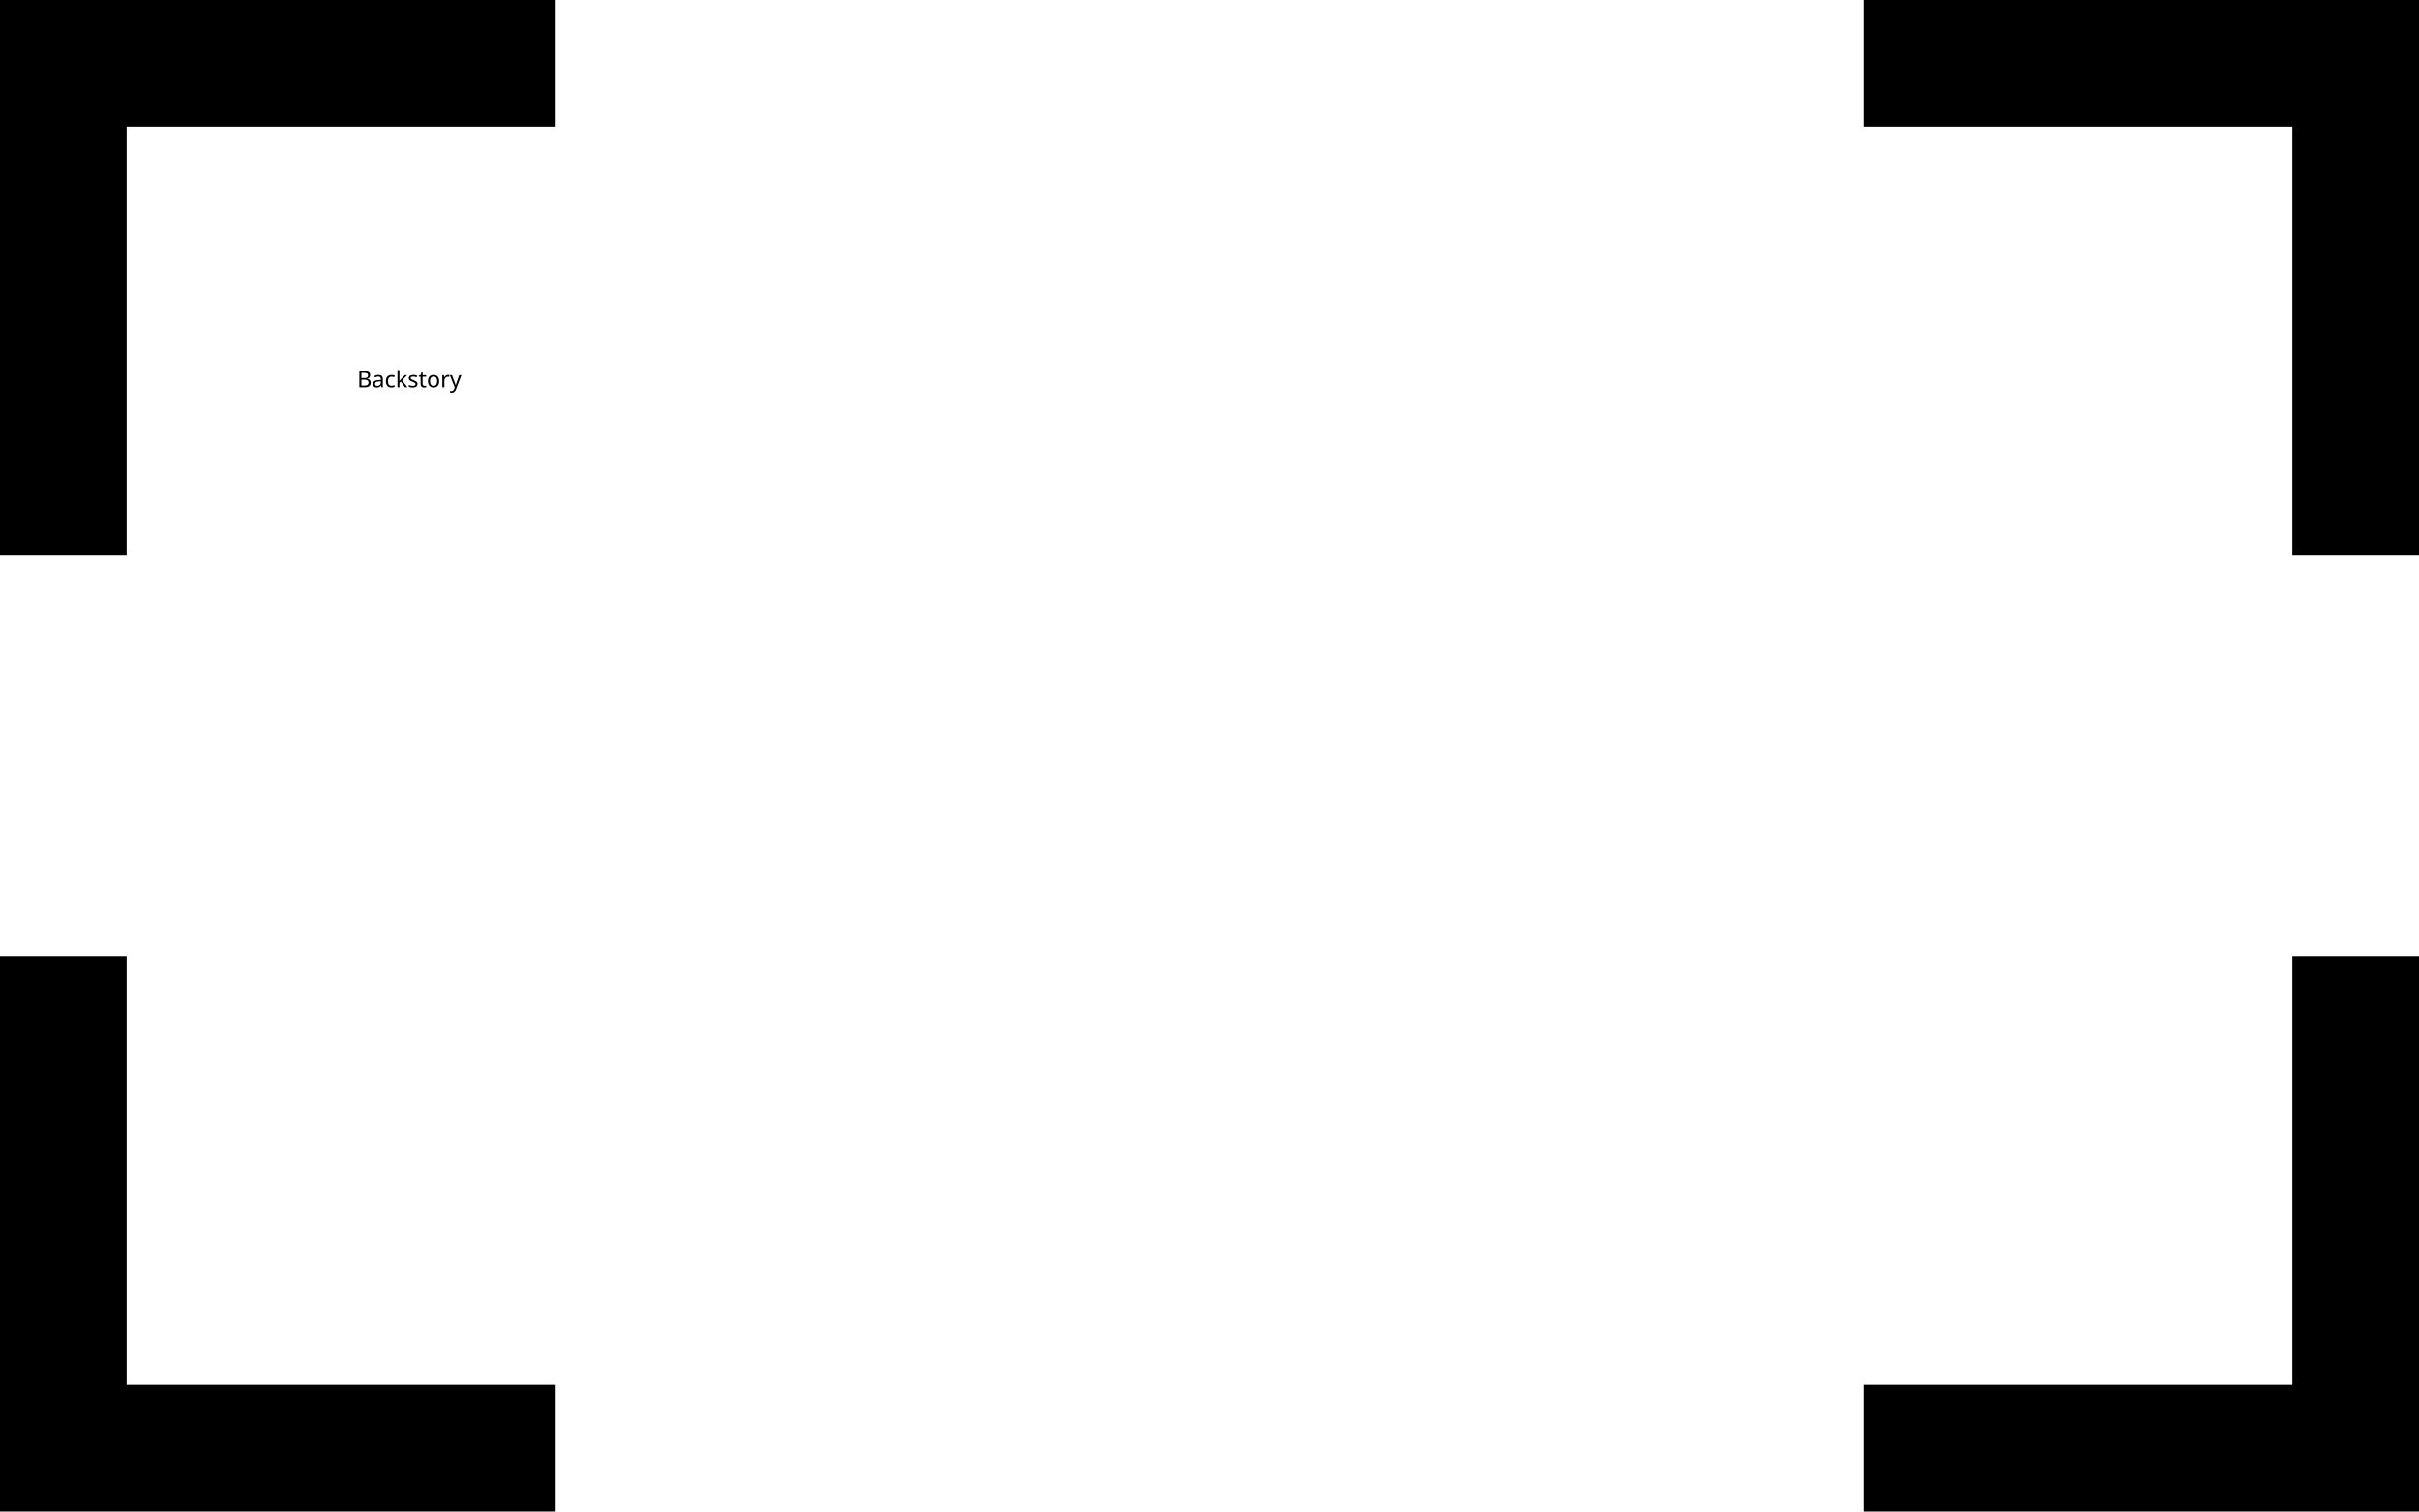
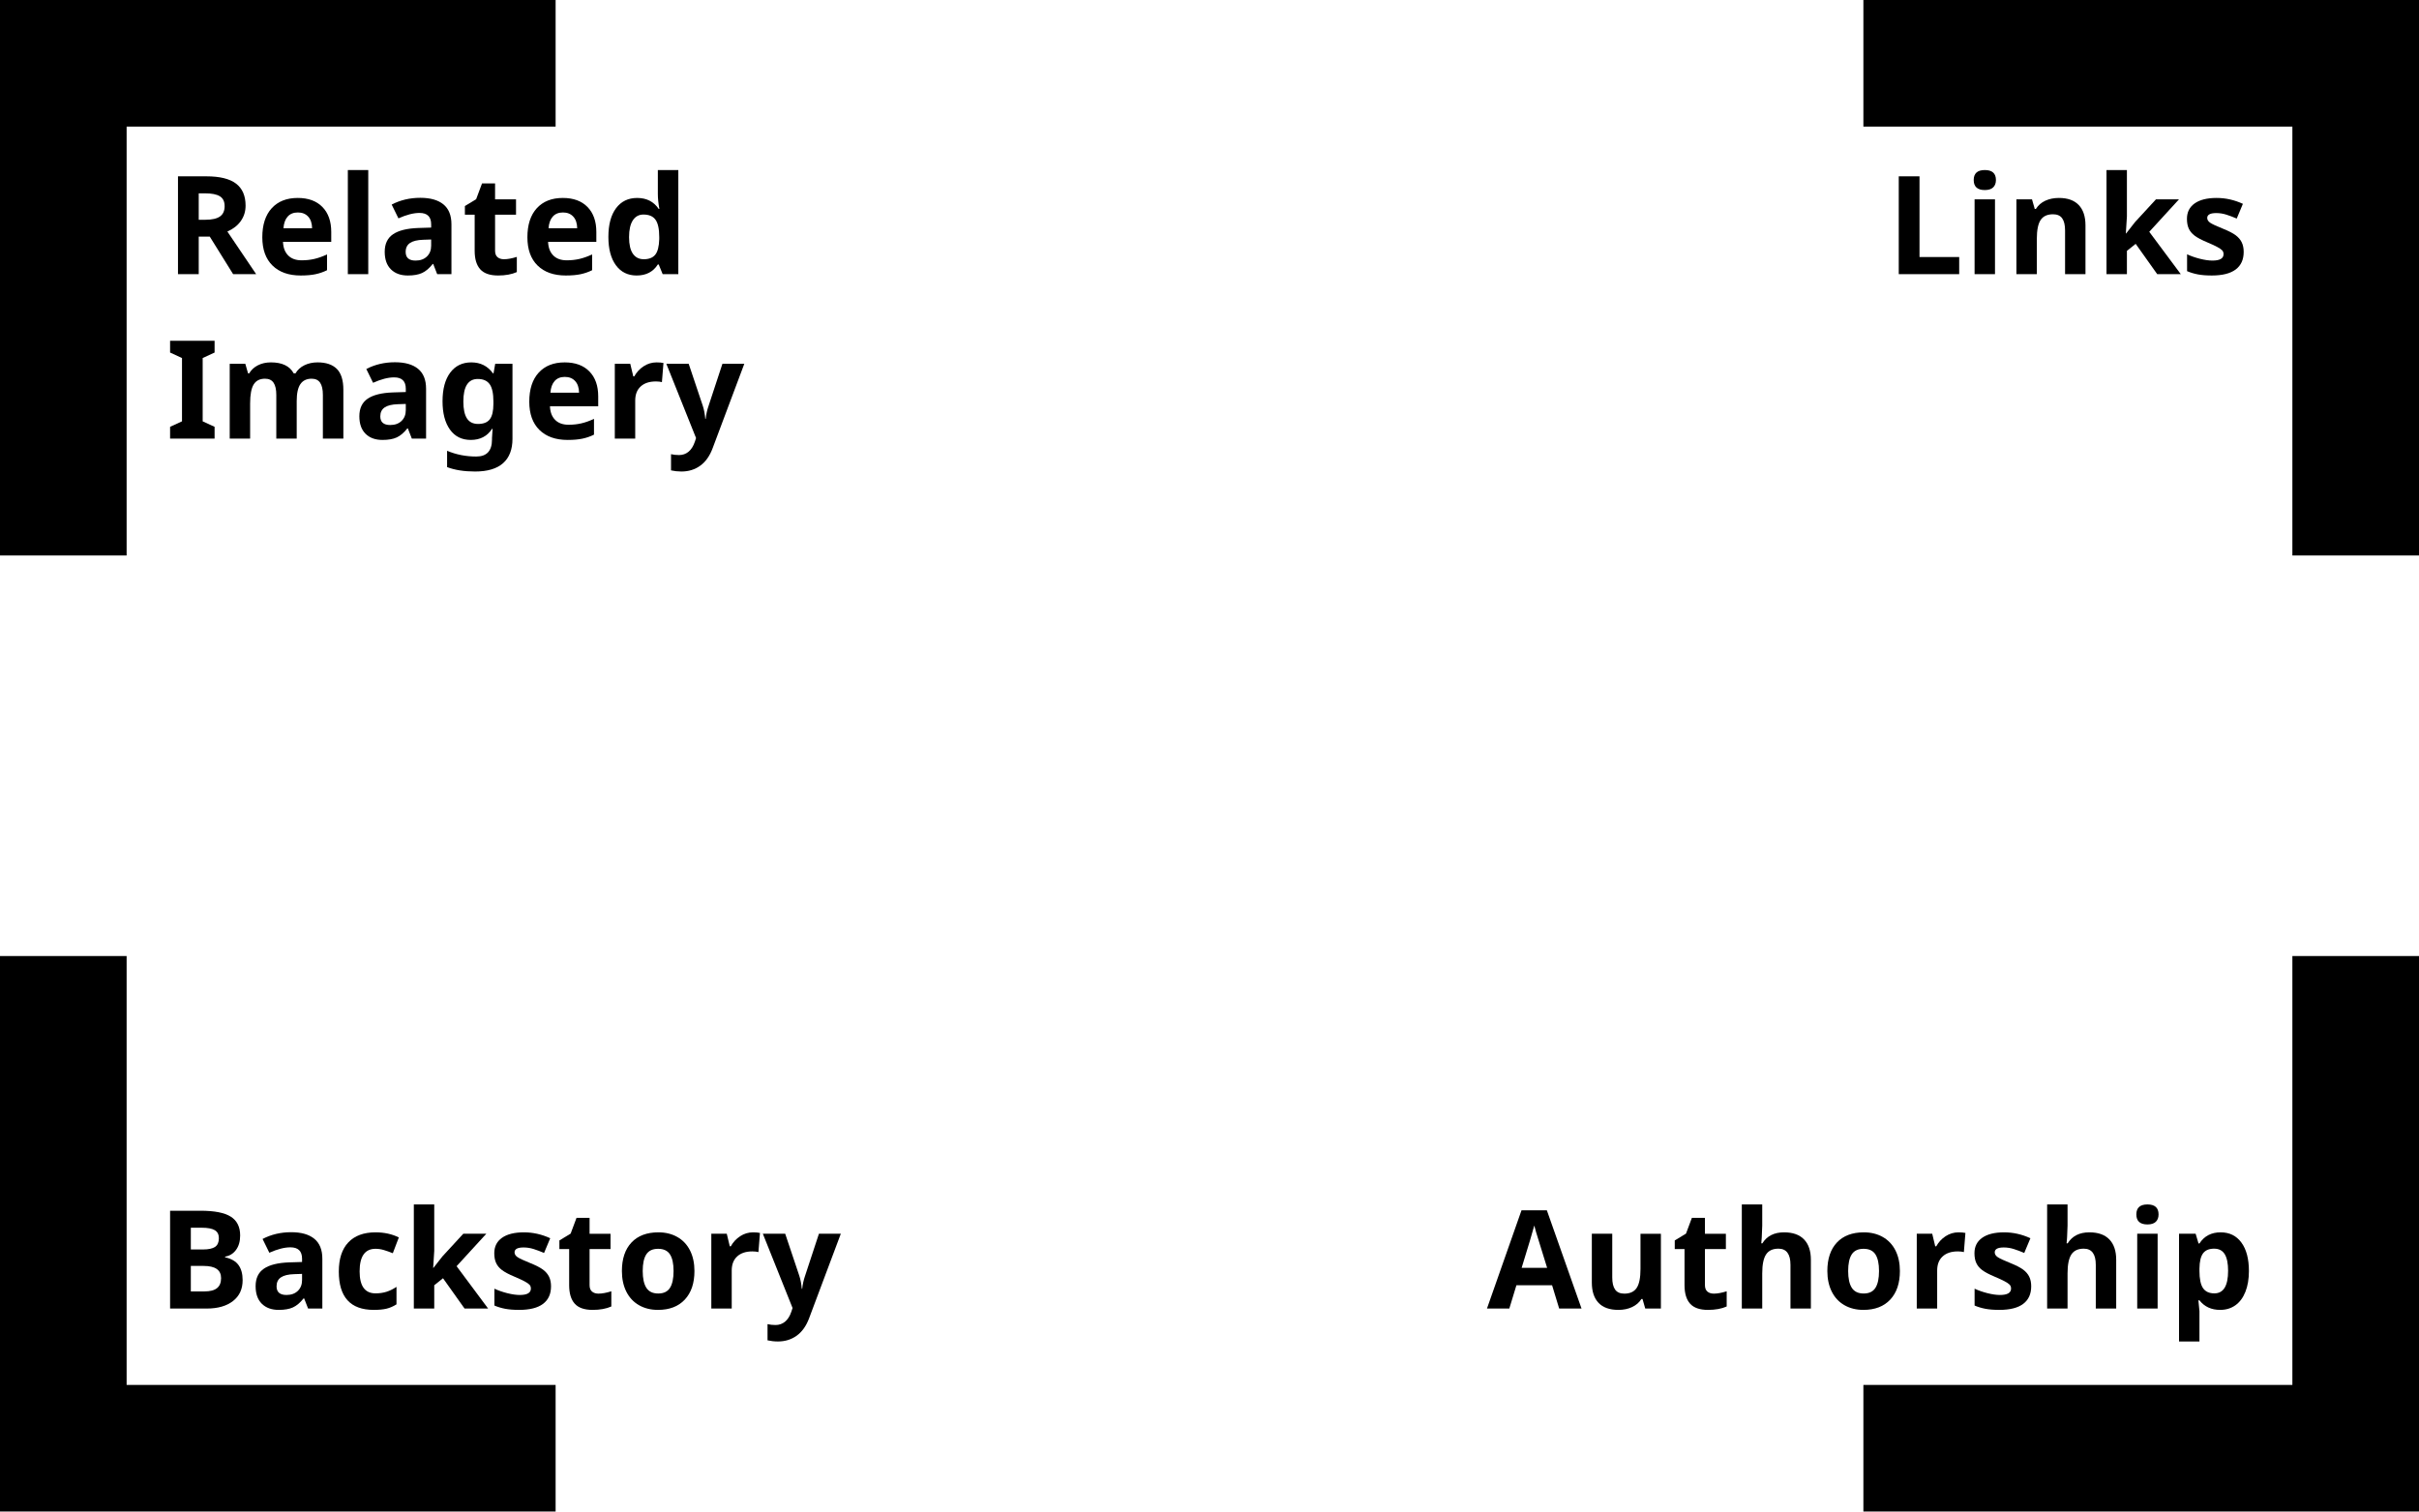
<svg xmlns="http://www.w3.org/2000/svg" version="1.1" id="Layer_1" x="0px" y="0px" width="1280px" height="800px" viewBox="0 0 1280 800" enable-background="new 0 0 1280 800" xml:space="preserve">
  <g>
    <polygon points="294,67 294,0 0,0 0,294 67,294 67,67  " />
  </g>
  <g>
    <polygon points="1213,294 1280,294 1280,0 986,0 986,67 1213,67  " />
  </g>
  <g>
    <polygon points="986,733 986,800 1280,800 1280,506 1213,506 1213,733  " />
  </g>
  <g>
    <polygon points="67,506 0,506 0,800 294,800 294,733 67,733  " />
  </g>
-   <text transform="matrix(1 0 0 1 189 205)" font-family="'MyriadPro-Regular'" font-size="12">Backstory</text>
+   <g enable-background="new    ">
+     <path d="M105.157,125.236v19.867H94.179V93.329h15.086c7.035,0,12.241,1.281,15.618,3.842c3.375,2.562,5.064,6.451,5.064,11.669   c0,3.045-0.838,5.754-2.515,8.127c-1.676,2.373-4.049,4.232-7.118,5.578l15.228,22.558h-12.182L111,125.236H105.157z    M105.157,116.312h3.542c3.47,0,6.032-0.578,7.685-1.735c1.652-1.156,2.479-2.975,2.479-5.454c0-2.455-0.844-4.202-2.532-5.241   c-1.688-1.039-4.303-1.558-7.844-1.558h-3.329V116.312z" />
+     <path d="M159.127,145.812c-6.375,0-11.356-1.759-14.944-5.277c-3.589-3.518-5.383-8.499-5.383-14.944   c0-6.634,1.659-11.763,4.976-15.387c3.317-3.624,7.903-5.436,13.758-5.436c5.595,0,9.951,1.594,13.067,4.781   c3.117,3.188,4.675,7.591,4.675,13.209v5.241h-25.533c0.118,3.069,1.027,5.466,2.727,7.189c1.7,1.724,4.084,2.585,7.153,2.585   c2.384,0,4.639-0.248,6.764-0.744c2.125-0.496,4.344-1.287,6.658-2.373v8.357c-1.889,0.944-3.908,1.646-6.056,2.107   C164.84,145.581,162.219,145.812,159.127,145.812z M157.604,112.452c-2.29,0-4.084,0.726-5.383,2.178   c-1.299,1.452-2.042,3.512-2.231,6.18h15.157c-0.047-2.668-0.744-4.728-2.089-6.18   C161.712,113.178,159.894,112.452,157.604,112.452z" />
+     <path d="M194.859,145.103h-10.801V90h10.801V145.103z" />
+     <path d="M231.334,145.103l-2.089-5.383h-0.283c-1.818,2.29-3.689,3.878-5.613,4.763s-4.433,1.328-7.525,1.328   c-3.802,0-6.794-1.086-8.978-3.258c-2.184-2.172-3.276-5.264-3.276-9.278c0-4.202,1.47-7.301,4.409-9.296   c2.939-1.995,7.372-3.099,13.298-3.311l6.87-0.213v-1.735c0-4.014-2.054-6.021-6.162-6.021c-3.164,0-6.882,0.956-11.155,2.869   l-3.577-7.295c4.556-2.384,9.609-3.577,15.157-3.577c5.312,0,9.385,1.157,12.218,3.471c2.833,2.314,4.25,5.832,4.25,10.553v26.383   H231.334z M228.147,126.759l-4.179,0.142c-3.14,0.095-5.478,0.662-7.012,1.7c-1.535,1.039-2.302,2.621-2.302,4.745   c0,3.045,1.747,4.568,5.241,4.568c2.502,0,4.503-0.72,6.002-2.16c1.499-1.44,2.249-3.352,2.249-5.737V126.759z" />
+     <path d="M266.677,137.206c1.889,0,4.155-0.413,6.799-1.24v8.039c-2.691,1.204-5.997,1.806-9.916,1.806   c-4.32,0-7.467-1.092-9.438-3.276c-1.972-2.184-2.957-5.459-2.957-9.827v-19.088h-5.17v-4.568l5.949-3.612l3.117-8.357h6.905v8.428   h11.084v8.11h-11.084v19.088c0,1.535,0.431,2.668,1.293,3.399C264.122,136.84,265.261,137.206,266.677,137.206z" />
+     <path d="M299.399,145.812c-6.375,0-11.356-1.759-14.944-5.277c-3.589-3.518-5.383-8.499-5.383-14.944   c0-6.634,1.659-11.763,4.976-15.387c3.317-3.624,7.903-5.436,13.758-5.436c5.595,0,9.951,1.594,13.067,4.781   c3.117,3.188,4.675,7.591,4.675,13.209v5.241h-25.533c0.118,3.069,1.027,5.466,2.727,7.189c1.7,1.724,4.084,2.585,7.153,2.585   c2.384,0,4.639-0.248,6.764-0.744c2.125-0.496,4.344-1.287,6.658-2.373v8.357c-1.889,0.944-3.908,1.646-6.056,2.107   C305.112,145.581,302.492,145.812,299.399,145.812z M297.876,112.452c-2.29,0-4.084,0.726-5.383,2.178   c-1.299,1.452-2.042,3.512-2.231,6.18h15.157c-0.047-2.668-0.744-4.728-2.089-6.18   C301.984,113.178,300.166,112.452,297.876,112.452z" />
+     <path d="M336.867,145.812c-4.651,0-8.305-1.806-10.96-5.418c-2.656-3.612-3.984-8.617-3.984-15.015   c0-6.493,1.352-11.55,4.055-15.175c2.703-3.624,6.427-5.436,11.173-5.436c4.981,0,8.783,1.936,11.403,5.808h0.354   c-0.543-2.951-0.814-5.583-0.814-7.897V90h10.836v55.103h-8.287l-2.09-5.135h-0.46   C345.637,143.864,341.895,145.812,336.867,145.812z M340.656,137.206c2.762,0,4.786-0.803,6.073-2.408   c1.287-1.605,1.989-4.332,2.107-8.181v-1.168c0-4.25-0.655-7.295-1.966-9.137c-1.31-1.842-3.441-2.762-6.392-2.762   c-2.408,0-4.279,1.021-5.613,3.063c-1.334,2.042-2.001,5.011-2.001,8.907s0.673,6.817,2.019,8.765S338.153,137.206,340.656,137.206   z" />
+     <path d="M113.55,232.135H90v-6.233l6.304-2.904v-33.501L90,186.594v-6.233h23.55v6.233l-6.304,2.904v33.501l6.304,2.904V232.135z" />
+     <path d="M157.002,232.135h-10.801V209.01c0-2.856-0.478-4.999-1.435-6.427c-0.956-1.428-2.461-2.143-4.515-2.143   c-2.762,0-4.769,1.015-6.02,3.045c-1.252,2.031-1.877,5.371-1.877,10.022v18.627h-10.801v-39.592h8.251l1.452,5.064h0.602   c1.062-1.818,2.597-3.241,4.604-4.268c2.006-1.027,4.308-1.541,6.906-1.541c5.925,0,9.939,1.936,12.041,5.808h0.956   c1.062-1.842,2.626-3.27,4.692-4.285c2.065-1.015,4.396-1.523,6.994-1.523c4.485,0,7.879,1.151,10.181,3.453   c2.302,2.302,3.453,5.991,3.453,11.067v25.816h-10.837V209.01c0-2.856-0.478-4.999-1.434-6.427   c-0.956-1.428-2.461-2.143-4.515-2.143c-2.645,0-4.622,0.944-5.932,2.833c-1.311,1.889-1.966,4.887-1.966,8.995V232.135z" />
+     <path d="M217.913,232.135l-2.089-5.383h-0.283c-1.818,2.29-3.689,3.878-5.613,4.763s-4.433,1.328-7.525,1.328   c-3.802,0-6.794-1.086-8.978-3.258c-2.184-2.172-3.276-5.264-3.276-9.278c0-4.202,1.47-7.301,4.409-9.296   c2.939-1.995,7.372-3.099,13.298-3.311l6.87-0.213v-1.735c0-4.014-2.054-6.021-6.162-6.021c-3.164,0-6.882,0.956-11.155,2.869   l-3.577-7.295c4.556-2.384,9.609-3.577,15.157-3.577c5.312,0,9.385,1.157,12.218,3.471c2.833,2.314,4.25,5.832,4.25,10.553v26.383   H217.913z M214.726,213.791l-4.179,0.142c-3.14,0.095-5.478,0.662-7.012,1.7c-1.535,1.039-2.302,2.621-2.302,4.745   c0,3.045,1.747,4.568,5.241,4.568c2.502,0,4.503-0.72,6.002-2.16c1.499-1.44,2.249-3.352,2.249-5.737V213.791z" />
+     <path d="M271.175,232.206c0,5.689-1.659,10.004-4.976,12.944c-3.317,2.939-8.257,4.409-14.821,4.409   c-5.784,0-10.718-0.779-14.803-2.337v-8.641c4.792,2.03,9.939,3.045,15.44,3.045c5.548,0,8.322-2.999,8.322-8.995v-0.779   l0.318-4.852h-0.318c-2.527,3.896-6.269,5.843-11.226,5.843c-4.746,0-8.423-1.83-11.031-5.489   c-2.609-3.659-3.914-8.641-3.914-14.944c0-6.493,1.352-11.55,4.055-15.175c2.703-3.624,6.427-5.436,11.173-5.436   c4.863,0,8.688,1.936,11.474,5.808h0.283l0.885-5.064h9.137V232.206z M252.972,224.38c2.904,0,4.981-0.833,6.233-2.497   c1.251-1.665,1.877-4.362,1.877-8.092v-1.31c0-4.226-0.655-7.266-1.966-9.119c-1.31-1.853-3.417-2.78-6.321-2.78   c-5.076,0-7.614,3.99-7.614,11.97c0,3.966,0.631,6.929,1.895,8.889C248.338,223.4,250.304,224.38,252.972,224.38z" />
+     <path d="M300.391,232.844c-6.375,0-11.356-1.759-14.944-5.277c-3.589-3.518-5.383-8.499-5.383-14.944   c0-6.634,1.659-11.763,4.976-15.387c3.317-3.624,7.903-5.436,13.758-5.436c5.595,0,9.951,1.594,13.067,4.781   c3.117,3.188,4.675,7.591,4.675,13.209v5.241h-25.533c0.118,3.069,1.027,5.466,2.727,7.189c1.7,1.724,4.084,2.585,7.153,2.585   c2.384,0,4.639-0.248,6.764-0.744c2.125-0.496,4.344-1.287,6.658-2.373v8.357c-1.889,0.944-3.908,1.646-6.056,2.107   C306.104,232.613,303.483,232.844,300.391,232.844z M298.868,199.484c-2.29,0-4.084,0.726-5.383,2.178   c-1.299,1.452-2.042,3.512-2.231,6.18h15.157c-0.047-2.668-0.744-4.728-2.089-6.18C302.976,200.21,301.158,199.484,298.868,199.484   z" />
+     <path d="M347.42,191.799c1.463,0,2.679,0.106,3.647,0.319l-0.814,10.128c-0.874-0.236-1.936-0.354-3.187-0.354   c-3.447,0-6.133,0.885-8.057,2.656c-1.925,1.771-2.886,4.25-2.886,7.437v20.15h-10.801v-39.592h8.181l1.594,6.658h0.531   c1.227-2.219,2.886-4.007,4.976-5.365C342.692,192.479,344.964,191.799,347.42,191.799z" />
+     <path d="M352.59,192.543h11.828l7.472,22.275c0.638,1.937,1.074,4.227,1.311,6.871h0.212c0.259-2.432,0.767-4.722,1.522-6.871   l7.331-22.275h11.581l-16.751,44.656c-1.535,4.131-3.724,7.225-6.569,9.278c-2.845,2.054-6.168,3.081-9.969,3.081   c-1.865,0-3.695-0.201-5.489-0.602v-8.57c1.298,0.307,2.714,0.46,4.25,0.46c1.913,0,3.583-0.584,5.011-1.753   c1.428-1.168,2.543-2.934,3.346-5.294l0.638-1.948L352.59,192.543z" />
+   </g>
+   <g enable-background="new    ">
+     <path d="M1004.717,145.103V93.329h10.979v42.708h21v9.066H1004.717z" />
+     <path d="M1044.379,95.276c0-3.518,1.96-5.276,5.879-5.276s5.879,1.759,5.879,5.276c0,1.677-0.49,2.981-1.47,3.913   c-0.979,0.933-2.449,1.399-4.409,1.399C1046.339,100.588,1044.379,98.818,1044.379,95.276z M1055.641,145.103h-10.801v-39.592   h10.801V145.103z" />
+     <path d="M1103.52,145.103h-10.801v-23.125c0-2.856-0.508-4.999-1.523-6.427c-1.015-1.428-2.632-2.143-4.852-2.143   c-3.021,0-5.205,1.009-6.551,3.028s-2.019,5.365-2.019,10.04v18.627h-10.802v-39.592h8.252l1.452,5.064h0.603   c1.203-1.913,2.861-3.358,4.975-4.338c2.113-0.979,4.516-1.47,7.207-1.47c4.604,0,8.098,1.246,10.482,3.736   c2.385,2.491,3.576,6.085,3.576,10.783V145.103z" />
+     <path d="M1125.016,123.572l4.711-6.021l11.084-12.041h12.182l-15.723,17.176l16.68,22.417h-12.467l-11.402-16.042l-4.639,3.719   v12.324h-10.802V90h10.802v24.577l-0.567,8.995H1125.016z" />
+     <path d="M1187.237,133.346c0,4.061-1.411,7.154-4.231,9.278c-2.822,2.125-7.042,3.188-12.66,3.188   c-2.881,0-5.336-0.195-7.367-0.584c-2.03-0.39-3.93-0.962-5.701-1.718v-8.924c2.007,0.944,4.268,1.735,6.781,2.373   c2.516,0.637,4.729,0.956,6.641,0.956c3.919,0,5.879-1.133,5.879-3.399c0-0.85-0.26-1.541-0.779-2.072s-1.416-1.133-2.691-1.806   s-2.975-1.458-5.1-2.355c-3.045-1.275-5.283-2.455-6.711-3.542c-1.429-1.085-2.467-2.331-3.116-3.736s-0.974-3.134-0.974-5.188   c0-3.517,1.363-6.238,4.09-8.163c2.727-1.924,6.593-2.886,11.598-2.886c4.77,0,9.408,1.039,13.918,3.116l-3.258,7.791   c-1.983-0.85-3.838-1.546-5.561-2.089c-1.723-0.542-3.482-0.814-5.276-0.814c-3.187,0-4.78,0.862-4.78,2.585   c0,0.968,0.514,1.806,1.54,2.514s3.276,1.759,6.746,3.152c3.093,1.251,5.359,2.42,6.8,3.506c1.439,1.086,2.502,2.337,3.188,3.754   C1186.895,129.698,1187.237,131.386,1187.237,133.346z" />
+   </g>
+   <g enable-background="new    ">
+     <path d="M825.029,692.576l-3.754-12.323H802.4l-3.754,12.323h-11.828l18.273-51.986h13.422l18.344,51.986H825.029z    M818.655,671.045c-3.47-11.166-5.425-17.481-5.86-18.945c-0.438-1.464-0.75-2.621-0.939-3.471   c-0.778,3.021-3.01,10.494-6.692,22.416H818.655z" />
+     <path d="M870.571,692.576l-1.452-5.063h-0.566c-1.156,1.841-2.797,3.265-4.922,4.267c-2.125,1.004-4.545,1.506-7.26,1.506   c-4.652,0-8.158-1.245-10.518-3.736c-2.361-2.49-3.542-6.073-3.542-10.748v-25.816h10.802v23.125c0,2.857,0.507,5,1.521,6.428   c1.016,1.429,2.633,2.143,4.853,2.143c3.021,0,5.206-1.01,6.552-3.027c1.346-2.02,2.018-5.365,2.018-10.041v-18.627h10.802v39.592   H870.571z" />
+     <path d="M906.87,684.68c1.889,0,4.155-0.413,6.8-1.24v8.039c-2.691,1.205-5.997,1.807-9.916,1.807c-4.32,0-7.467-1.092-9.438-3.275   c-1.972-2.184-2.957-5.46-2.957-9.828v-19.088h-5.17v-4.568l5.949-3.611l3.116-8.357h6.905v8.428h11.084v8.109H902.16v19.088   c0,1.535,0.431,2.668,1.293,3.4C904.314,684.313,905.453,684.68,906.87,684.68z" />
+     <path d="M958.22,692.576h-10.802v-23.125c0-5.713-2.124-8.569-6.374-8.569c-3.022,0-5.206,1.026-6.552,3.081   c-1.346,2.054-2.018,5.383-2.018,9.986v18.627h-10.802v-55.103h10.802v11.226c0,0.874-0.084,2.928-0.248,6.162l-0.248,3.188h0.566   c2.408-3.872,6.232-5.809,11.475-5.809c4.65,0,8.18,1.252,10.588,3.754c2.408,2.504,3.612,6.092,3.612,10.766V692.576z" />
+     <path d="M1005.319,672.71c0,6.444-1.7,11.485-5.099,15.121c-3.4,3.636-8.135,5.454-14.201,5.454c-3.802,0-7.154-0.832-10.058-2.497   c-2.903-1.664-5.136-4.055-6.693-7.171c-1.558-3.117-2.337-6.752-2.337-10.907c0-6.469,1.688-11.497,5.064-15.087   c3.375-3.588,8.121-5.383,14.235-5.383c3.802,0,7.153,0.827,10.058,2.479c2.904,1.653,5.135,4.025,6.693,7.118   C1004.541,664.932,1005.319,668.555,1005.319,672.71z M977.945,672.71c0,3.919,0.643,6.882,1.93,8.889s3.382,3.011,6.285,3.011   c2.881,0,4.953-0.998,6.216-2.993s1.895-4.964,1.895-8.906c0-3.919-0.638-6.858-1.912-8.818c-1.274-1.959-3.364-2.938-6.269-2.938   c-2.881,0-4.957,0.973-6.232,2.921S977.945,668.768,977.945,672.71z" />
+     <path d="M1036.342,652.24c1.463,0,2.68,0.107,3.647,0.319l-0.814,10.128c-0.874-0.235-1.937-0.354-3.187-0.354   c-3.447,0-6.133,0.885-8.057,2.656c-1.926,1.77-2.887,4.249-2.887,7.436v20.15h-10.801v-39.592h8.18l1.594,6.658h0.531   c1.228-2.219,2.887-4.008,4.977-5.365C1031.614,652.92,1033.887,652.24,1036.342,652.24z" />
+     <path d="M1074.801,680.819c0,4.062-1.411,7.153-4.232,9.278c-2.82,2.125-7.041,3.188-12.66,3.188c-2.881,0-5.336-0.195-7.365-0.584   c-2.031-0.391-3.932-0.963-5.701-1.719v-8.924c2.006,0.945,4.267,1.735,6.781,2.373c2.514,0.637,4.728,0.956,6.64,0.956   c3.919,0,5.879-1.134,5.879-3.399c0-0.85-0.261-1.541-0.779-2.072c-0.52-0.531-1.417-1.133-2.691-1.806s-2.975-1.458-5.1-2.354   c-3.046-1.275-5.282-2.455-6.711-3.542c-1.429-1.085-2.468-2.331-3.116-3.735c-0.649-1.405-0.975-3.135-0.975-5.189   c0-3.517,1.364-6.238,4.091-8.162c2.728-1.924,6.593-2.887,11.599-2.887c4.768,0,9.407,1.039,13.917,3.117l-3.259,7.791   c-1.982-0.85-3.836-1.547-5.559-2.09c-1.725-0.543-3.483-0.814-5.277-0.814c-3.188,0-4.781,0.862-4.781,2.586   c0,0.968,0.514,1.805,1.541,2.514s3.275,1.76,6.746,3.152c3.093,1.251,5.359,2.42,6.799,3.506c1.44,1.086,2.503,2.337,3.188,3.754   C1074.459,677.172,1074.801,678.859,1074.801,680.819z" />
+     <path d="M1119.775,692.576h-10.801v-23.125c0-5.713-2.125-8.569-6.375-8.569c-3.021,0-5.205,1.026-6.551,3.081   c-1.346,2.054-2.019,5.383-2.019,9.986v18.627h-10.802v-55.103h10.802v11.226c0,0.874-0.083,2.928-0.248,6.162l-0.247,3.188h0.566   c2.408-3.872,6.232-5.809,11.474-5.809c4.65,0,8.181,1.252,10.589,3.754c2.408,2.504,3.611,6.092,3.611,10.766V692.576z" />
+     <path d="M1130.436,642.75c0-3.518,1.959-5.276,5.879-5.276c3.918,0,5.878,1.759,5.878,5.276c0,1.677-0.49,2.98-1.47,3.913   c-0.98,0.933-2.449,1.399-4.408,1.399C1132.395,648.062,1130.436,646.291,1130.436,642.75z M1141.697,692.576h-10.802v-39.592   h10.802V692.576z" />
+     <path d="M1174.773,693.285c-4.652,0-8.3-1.688-10.943-5.064h-0.566c0.377,3.306,0.566,5.217,0.566,5.737V710h-10.801v-57.016h8.782   l1.522,5.135h0.496c2.525-3.918,6.268-5.879,11.227-5.879c4.674,0,8.333,1.807,10.978,5.419c2.644,3.612,3.966,8.629,3.966,15.051   c0,4.226-0.619,7.897-1.859,11.013c-1.238,3.117-3.004,5.49-5.293,7.119C1180.557,692.471,1177.865,693.285,1174.773,693.285z    M1171.586,660.882c-2.668,0-4.616,0.82-5.844,2.461c-1.228,1.642-1.865,4.351-1.912,8.128v1.168c0,4.25,0.631,7.295,1.895,9.137   c1.263,1.842,3.264,2.762,6.002,2.762c4.84,0,7.26-3.988,7.26-11.969c0-3.896-0.596-6.817-1.787-8.766   C1176.006,661.855,1174.135,660.882,1171.586,660.882z" />
+   </g>
+   <g enable-background="new    ">
+     <path d="M90,640.803h16.113c7.342,0,12.672,1.045,15.989,3.134s4.976,5.413,4.976,9.969c0,3.093-0.726,5.631-2.178,7.614   c-1.452,1.982-3.382,3.176-5.79,3.576v0.354c3.281,0.731,5.648,2.102,7.1,4.108c1.452,2.006,2.178,4.674,2.178,8.003   c0,4.722-1.706,8.405-5.117,11.049c-3.412,2.645-8.045,3.966-13.9,3.966H90V640.803z M100.978,661.307h6.375   c2.975,0,5.129-0.461,6.463-1.381c1.333-0.921,2.001-2.443,2.001-4.568c0-1.983-0.726-3.405-2.178-4.268   c-1.452-0.861-3.748-1.293-6.888-1.293h-5.772V661.307z M100.978,670.019v13.492h7.154c3.021,0,5.252-0.578,6.693-1.735   c1.44-1.156,2.16-2.927,2.16-5.312c0-4.296-3.069-6.444-9.208-6.444H100.978z" />
+     <path d="M163.022,692.576l-2.089-5.383h-0.283c-1.818,2.291-3.689,3.879-5.613,4.764s-4.433,1.328-7.525,1.328   c-3.802,0-6.794-1.086-8.978-3.258c-2.184-2.172-3.276-5.265-3.276-9.279c0-4.201,1.47-7.301,4.409-9.295   c2.939-1.995,7.372-3.1,13.298-3.312l6.87-0.213v-1.735c0-4.014-2.054-6.02-6.162-6.02c-3.164,0-6.882,0.955-11.155,2.868   l-3.577-7.296c4.556-2.384,9.609-3.576,15.157-3.576c5.312,0,9.385,1.157,12.218,3.471c2.833,2.314,4.25,5.832,4.25,10.553v26.383   H163.022z M159.835,674.232l-4.179,0.142c-3.14,0.095-5.478,0.661-7.012,1.7s-2.302,2.621-2.302,4.745   c0,3.046,1.747,4.568,5.241,4.568c2.502,0,4.503-0.72,6.002-2.16c1.499-1.44,2.249-3.353,2.249-5.737V674.232z" />
+     <path d="M197.763,693.285c-12.324,0-18.486-6.764-18.486-20.292c0-6.729,1.676-11.869,5.029-15.423   c3.352-3.553,8.157-5.33,14.414-5.33c4.58,0,8.688,0.898,12.324,2.691l-3.188,8.357c-1.7-0.684-3.282-1.244-4.745-1.682   c-1.464-0.437-2.928-0.654-4.391-0.654c-5.619,0-8.429,3.989-8.429,11.969c0,7.744,2.81,11.615,8.429,11.615   c2.077,0,4.001-0.276,5.772-0.832c1.771-0.554,3.542-1.422,5.312-2.603v9.243c-1.747,1.109-3.512,1.877-5.294,2.302   C202.726,693.072,200.478,693.285,197.763,693.285z" />
+     <path d="M229.352,671.045l4.71-6.02l11.084-12.041h12.183l-15.724,17.176l16.68,22.416h-12.466l-11.403-16.042l-4.639,3.719v12.323   h-10.801v-55.103h10.801v24.577l-0.567,8.994H229.352z" />
+     <path d="M291.573,680.819c0,4.062-1.411,7.153-4.232,9.278c-2.821,2.125-7.042,3.188-12.66,3.188c-2.881,0-5.336-0.195-7.366-0.584   c-2.031-0.391-3.931-0.963-5.701-1.719v-8.924c2.006,0.945,4.267,1.735,6.781,2.373c2.515,0.637,4.728,0.956,6.64,0.956   c3.919,0,5.879-1.134,5.879-3.399c0-0.85-0.26-1.541-0.779-2.072c-0.52-0.531-1.417-1.133-2.691-1.806s-2.975-1.458-5.1-2.354   c-3.045-1.275-5.283-2.455-6.711-3.542c-1.429-1.085-2.467-2.331-3.116-3.735c-0.649-1.405-0.974-3.135-0.974-5.189   c0-3.517,1.364-6.238,4.09-8.162c2.727-1.924,6.593-2.887,11.598-2.887c4.769,0,9.408,1.039,13.917,3.117l-3.258,7.791   c-1.983-0.85-3.837-1.547-5.56-2.09c-1.724-0.543-3.483-0.814-5.277-0.814c-3.187,0-4.781,0.862-4.781,2.586   c0,0.968,0.514,1.805,1.541,2.514s3.276,1.76,6.746,3.152c3.093,1.251,5.359,2.42,6.799,3.506s2.502,2.337,3.188,3.754   C291.231,677.172,291.573,678.859,291.573,680.819z" />
+     <path d="M316.681,684.68c1.889,0,4.155-0.413,6.799-1.24v8.039c-2.691,1.205-5.997,1.807-9.916,1.807   c-4.32,0-7.467-1.092-9.438-3.275c-1.972-2.184-2.957-5.46-2.957-9.828v-19.088H296v-4.568l5.949-3.611l3.117-8.357h6.905v8.428   h11.084v8.109h-11.084v19.088c0,1.535,0.431,2.668,1.293,3.4C314.125,684.313,315.265,684.68,316.681,684.68z" />
+     <path d="M367.464,672.71c0,6.444-1.7,11.485-5.099,15.121c-3.4,3.636-8.134,5.454-14.201,5.454c-3.801,0-7.153-0.832-10.057-2.497   c-2.904-1.664-5.135-4.055-6.693-7.171c-1.558-3.117-2.337-6.752-2.337-10.907c0-6.469,1.688-11.497,5.064-15.087   c3.376-3.588,8.121-5.383,14.236-5.383c3.801,0,7.154,0.827,10.058,2.479c2.904,1.653,5.135,4.025,6.693,7.118   C366.685,664.932,367.464,668.555,367.464,672.71z M340.089,672.71c0,3.919,0.643,6.882,1.93,8.889   c1.287,2.007,3.382,3.011,6.286,3.011c2.88,0,4.952-0.998,6.215-2.993c1.263-1.995,1.895-4.964,1.895-8.906   c0-3.919-0.637-6.858-1.912-8.818c-1.275-1.959-3.364-2.938-6.269-2.938c-2.88,0-4.958,0.973-6.232,2.921   S340.089,668.768,340.089,672.71z" />
+     <path d="M398.486,652.24c1.463,0,2.679,0.107,3.647,0.319l-0.814,10.128c-0.874-0.235-1.936-0.354-3.187-0.354   c-3.447,0-6.133,0.885-8.057,2.656c-1.925,1.77-2.886,4.249-2.886,7.436v20.15h-10.801v-39.592h8.181l1.594,6.658h0.531   c1.227-2.219,2.886-4.008,4.976-5.365C393.759,652.92,396.031,652.24,398.486,652.24z" />
+     <path d="M403.656,652.984h11.828l7.472,22.275c0.638,1.936,1.074,4.227,1.311,6.87h0.212c0.259-2.432,0.767-4.722,1.522-6.87   l7.331-22.275h11.581l-16.751,44.656c-1.535,4.131-3.724,7.225-6.569,9.278c-2.845,2.054-6.168,3.081-9.969,3.081   c-1.865,0-3.695-0.201-5.489-0.602v-8.57c1.298,0.307,2.714,0.461,4.25,0.461c1.913,0,3.583-0.585,5.011-1.754   c1.428-1.168,2.543-2.934,3.346-5.294l0.638-1.948L403.656,652.984z" />
+   </g>
</svg>
